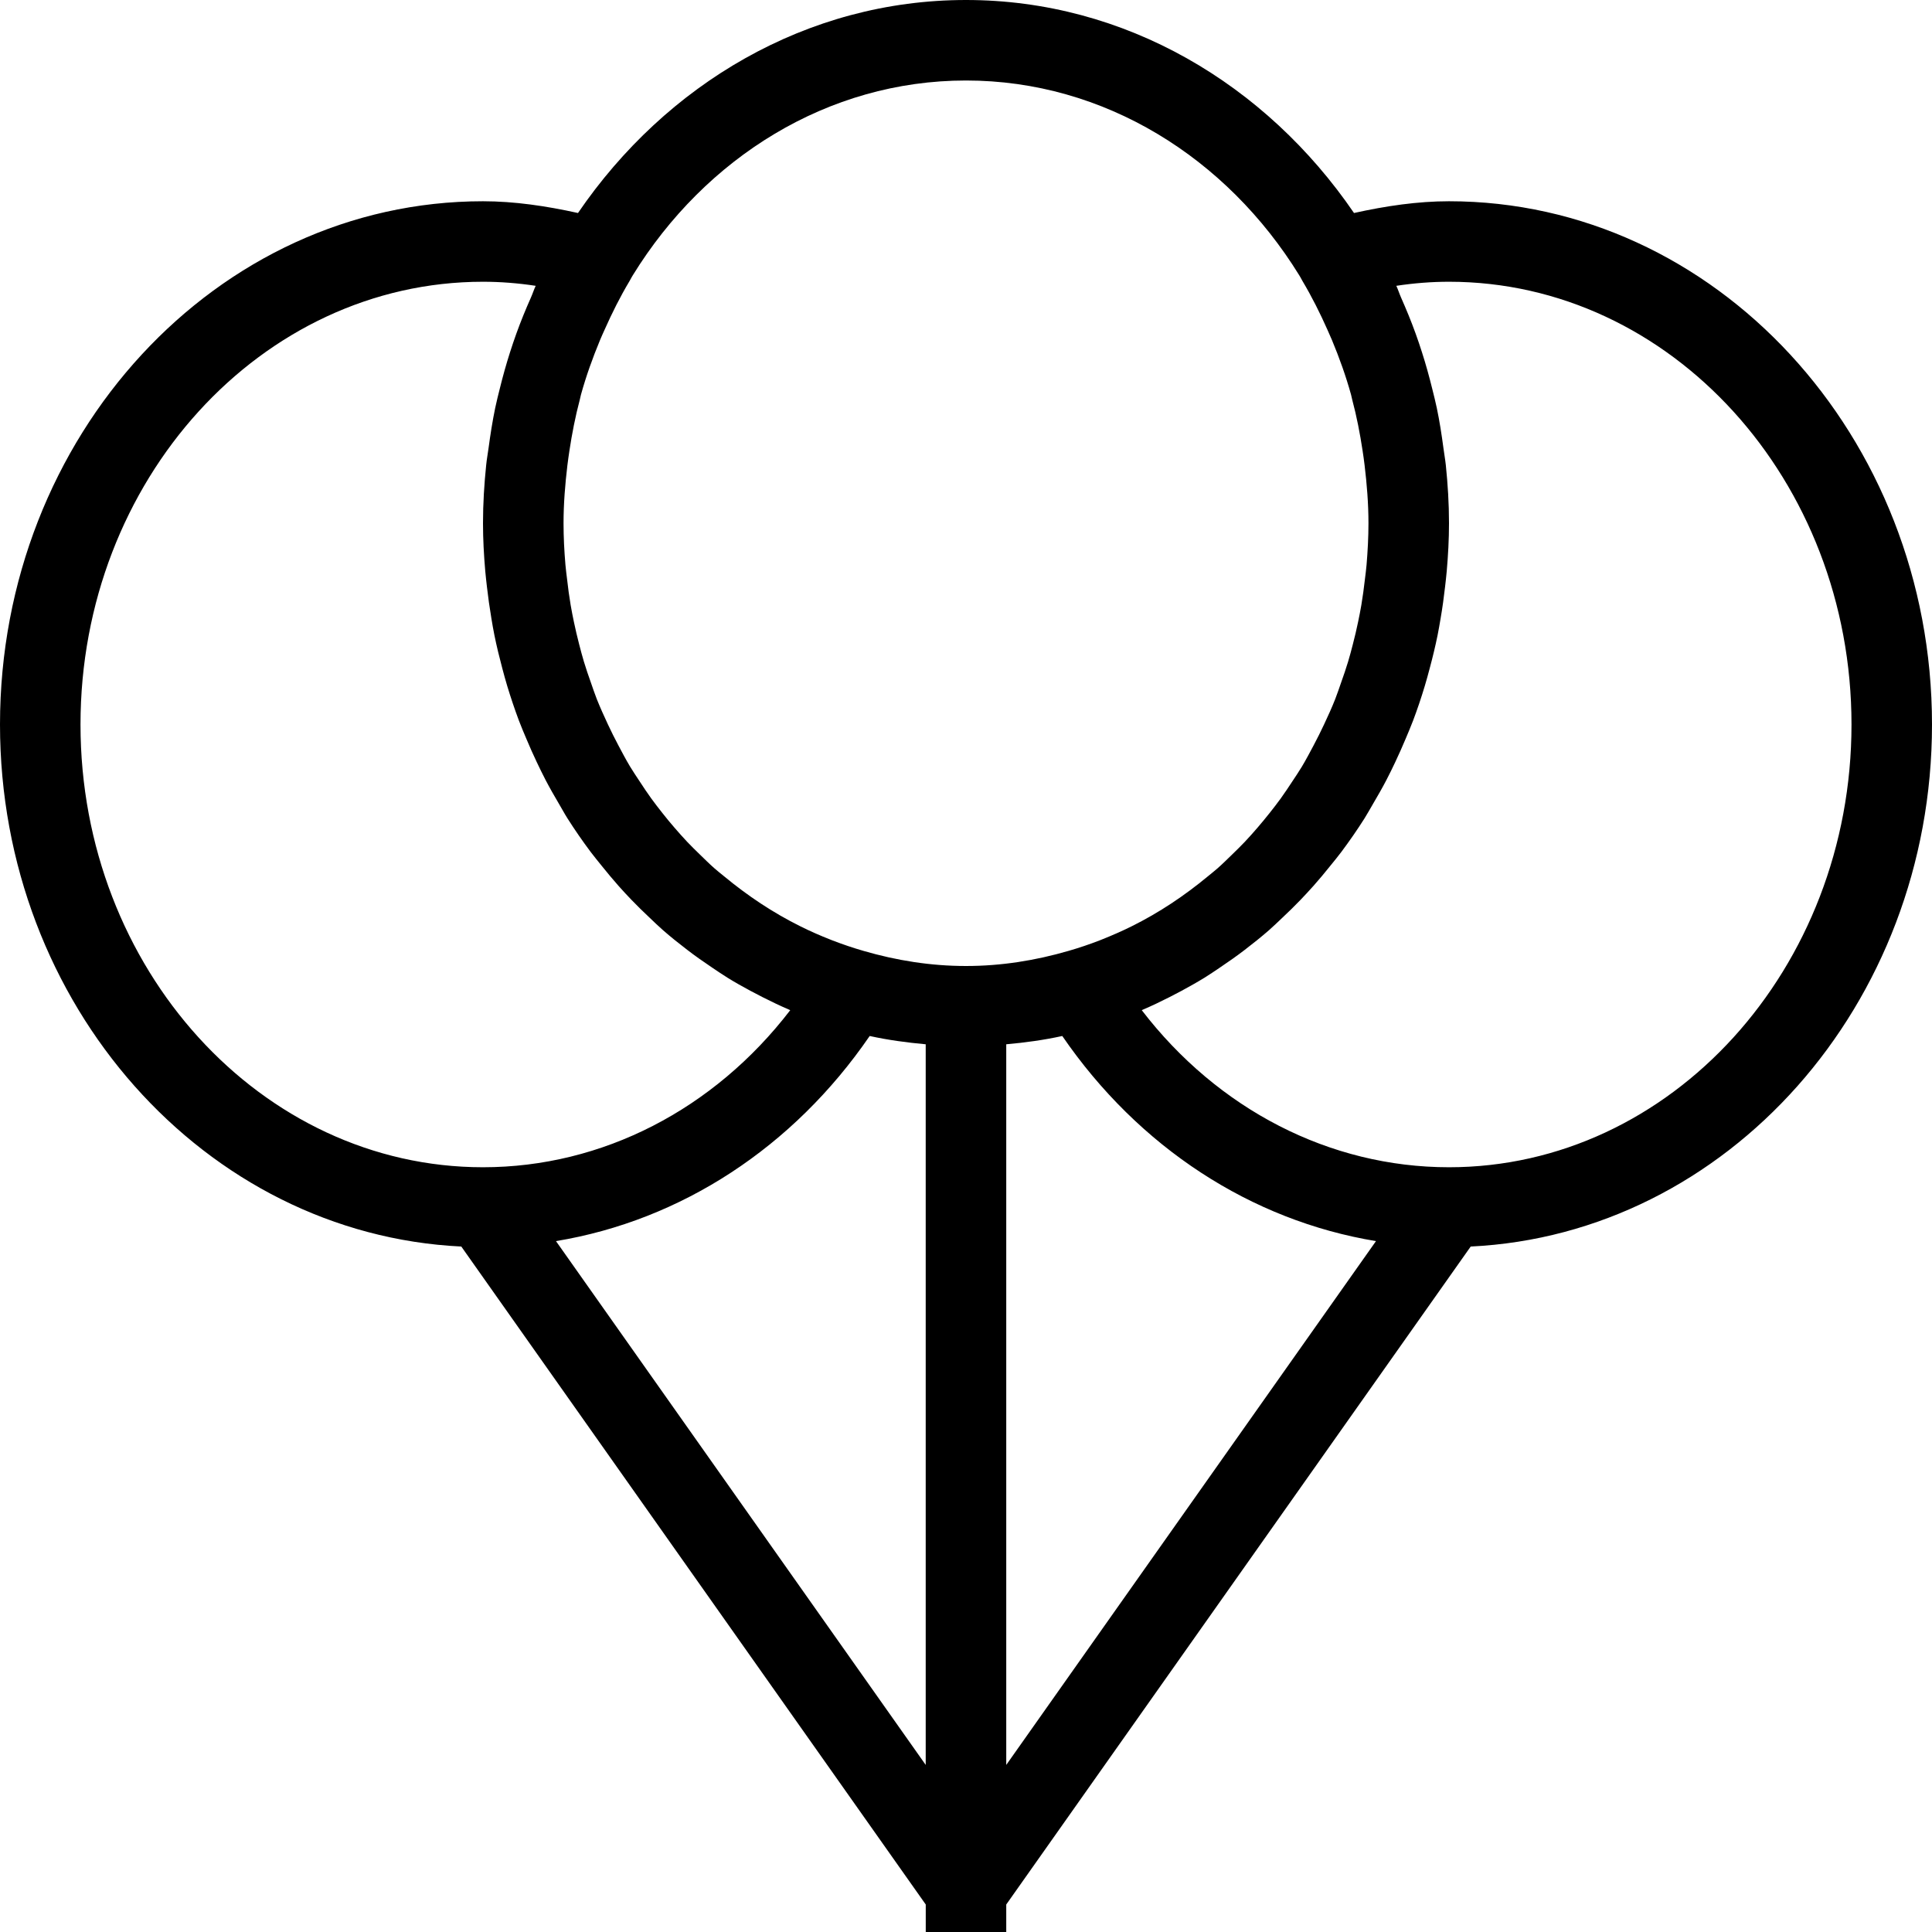
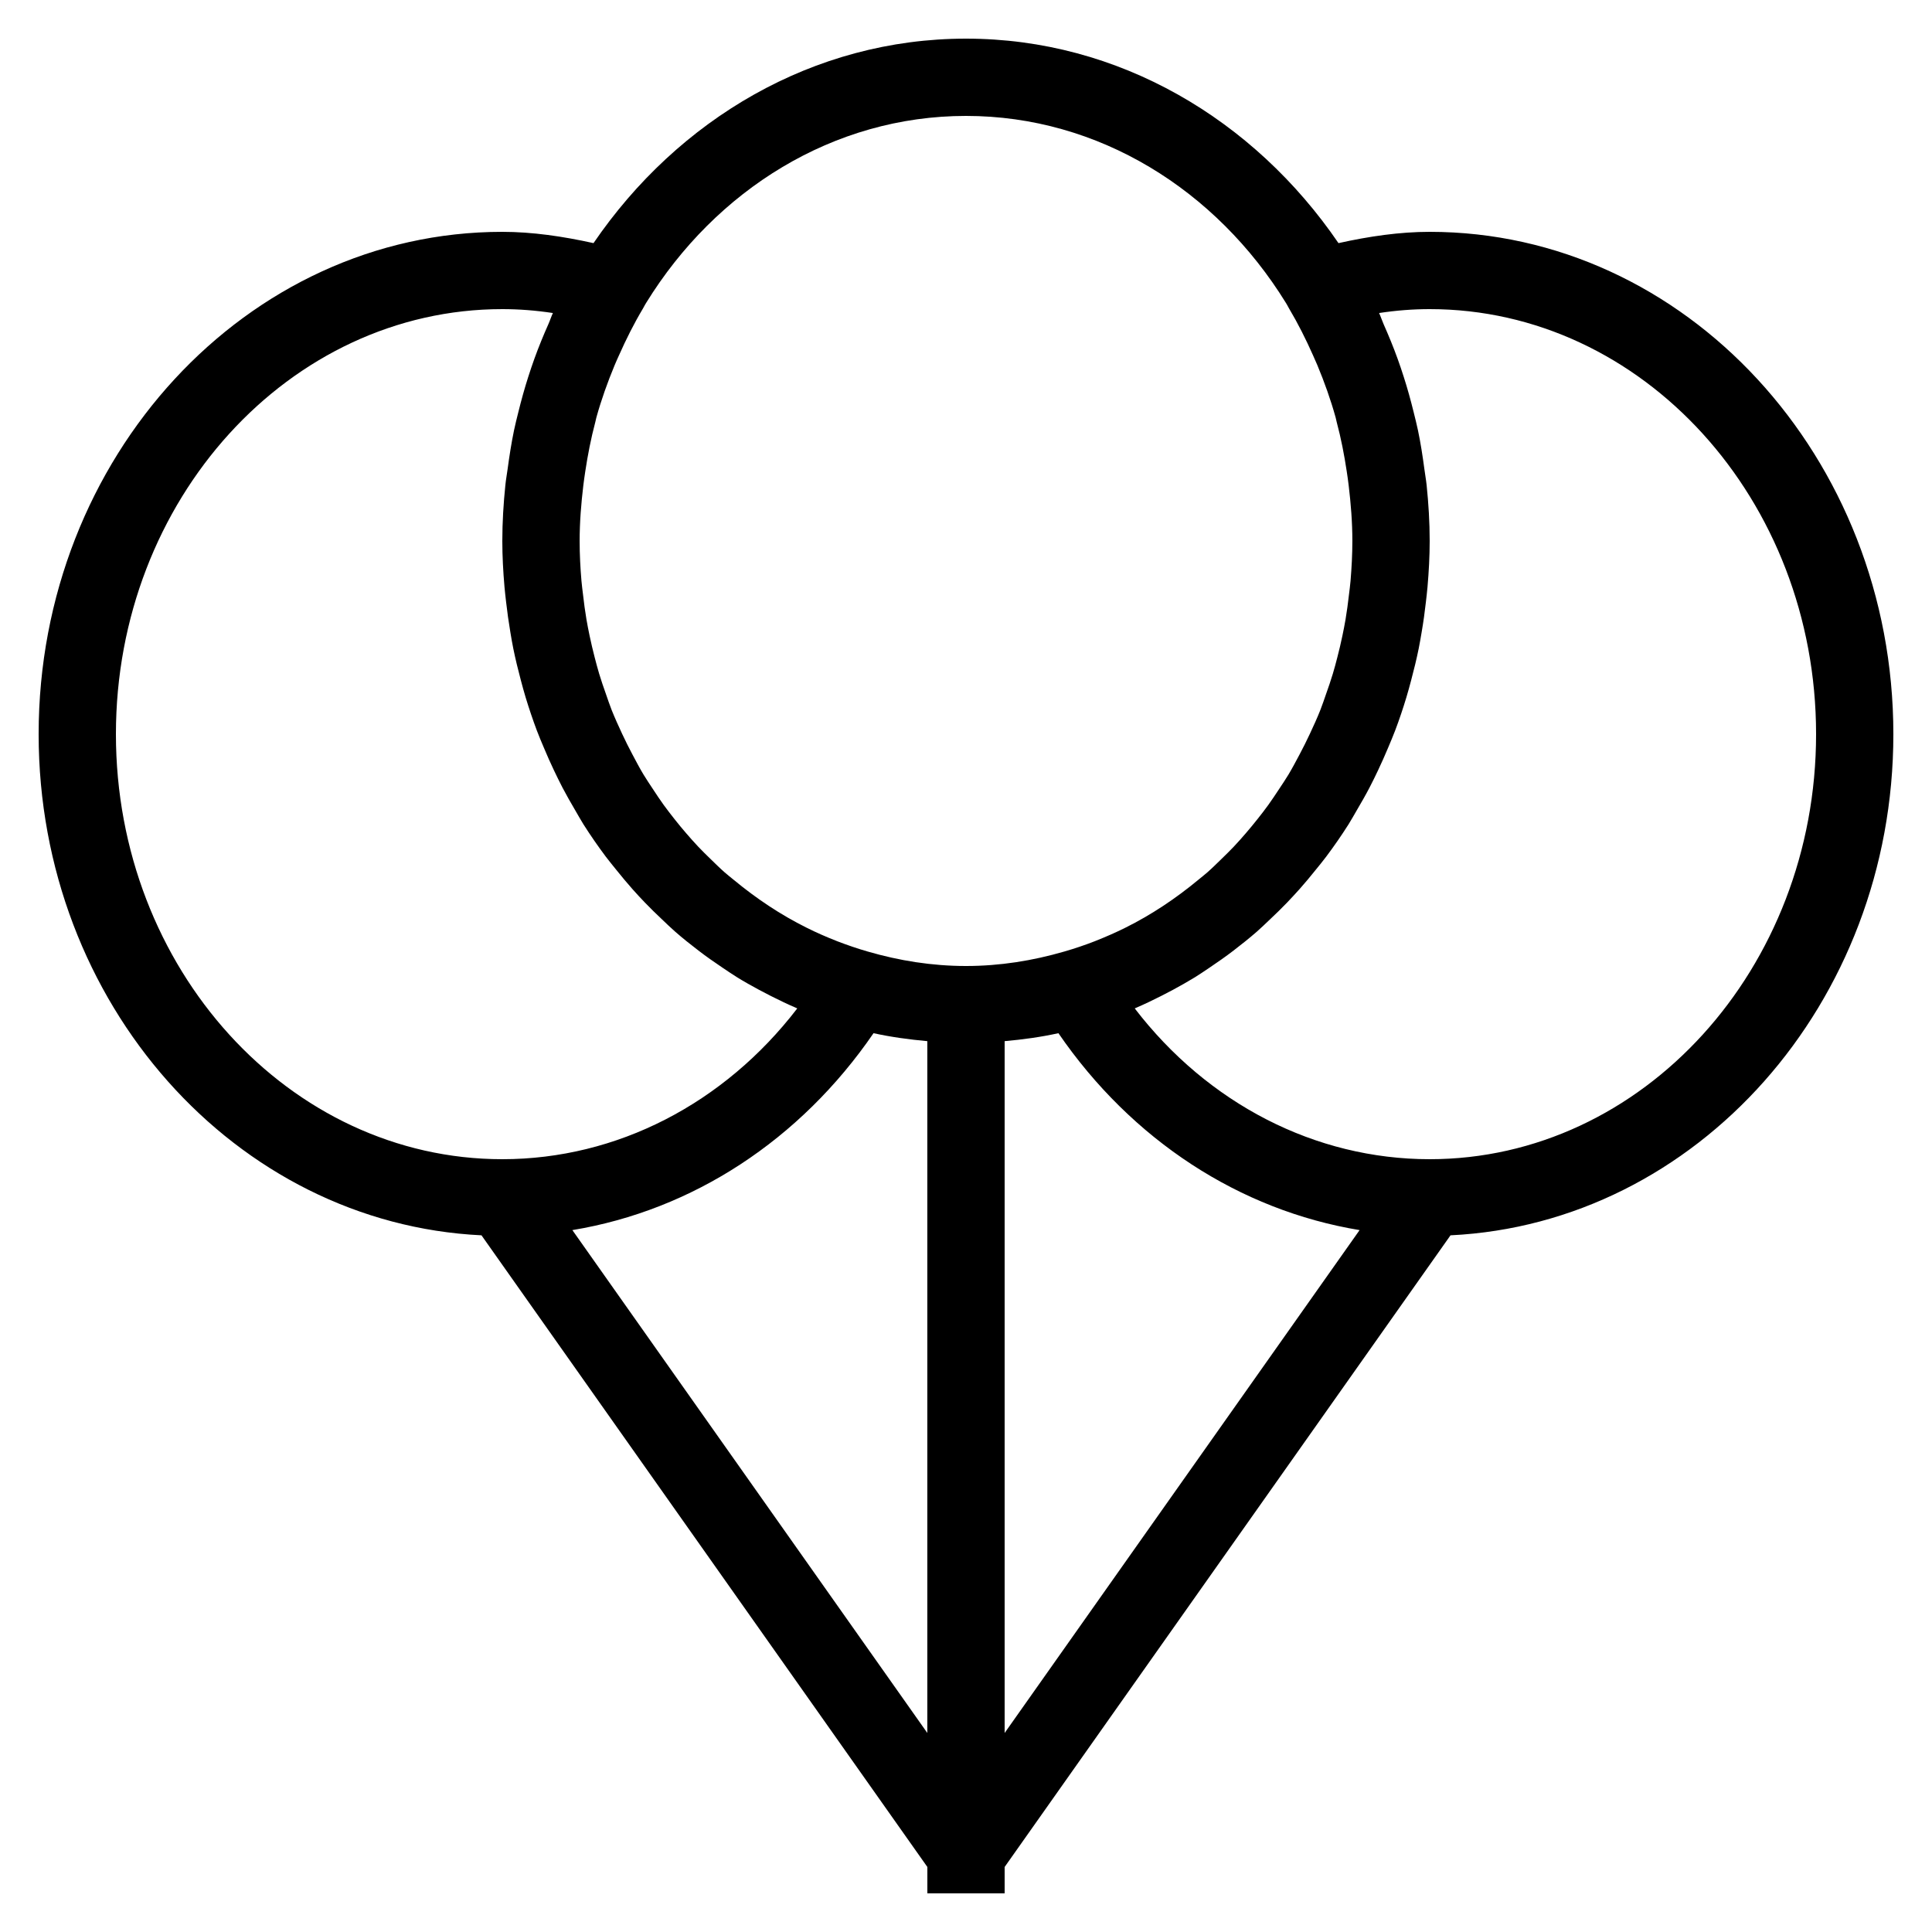
- <svg xmlns="http://www.w3.org/2000/svg" width="48" height="48" viewBox="0 0 48 48" fill="none">
-   <path d="M11.461 30.97L23 47.317V48H25V47.317L36.539 30.97C42.905 30.662 48 24.971 48 18C48 10.832 42.617 5 36 5C35.224 5 34.433 5.116 33.64 5.292C31.452 2.09 27.951 0 24 0C20.049 0 16.547 2.089 14.36 5.292C13.568 5.117 12.777 5 12 5C5.383 5 0 10.832 0 18C0 24.971 5.095 30.662 11.461 30.97ZM13.813 30.835C16.92 30.322 19.709 28.506 21.607 25.739C22.062 25.839 22.528 25.902 22.999 25.945V43.849L13.813 30.835ZM25 25.945C25.472 25.903 25.938 25.839 26.392 25.739C28.29 28.505 31.079 30.322 34.186 30.835L25 43.849V25.945ZM34.691 7.101C35.132 7.034 35.569 7 36 7C41.514 7 46 11.935 46 18C46 24.065 41.514 29 36 29C33.036 29 30.259 27.562 28.367 25.098C28.376 25.094 28.385 25.089 28.394 25.085C28.619 24.989 28.838 24.884 29.056 24.773C29.157 24.722 29.257 24.67 29.357 24.616C29.548 24.512 29.738 24.406 29.924 24.292C30.054 24.212 30.179 24.125 30.305 24.041C30.515 23.899 30.723 23.755 30.924 23.6C31.129 23.443 31.332 23.281 31.527 23.111C31.643 23.009 31.754 22.901 31.867 22.794C32.018 22.652 32.167 22.507 32.311 22.357C32.42 22.243 32.527 22.127 32.633 22.009C32.777 21.847 32.915 21.681 33.05 21.512C33.142 21.398 33.235 21.287 33.323 21.169C33.525 20.899 33.718 20.621 33.9 20.334C33.976 20.214 34.044 20.087 34.117 19.964C34.229 19.773 34.34 19.581 34.443 19.383C34.521 19.234 34.594 19.083 34.666 18.931C34.755 18.743 34.84 18.552 34.921 18.359C34.985 18.207 35.049 18.057 35.108 17.902C35.214 17.622 35.31 17.336 35.397 17.047C35.442 16.899 35.482 16.749 35.522 16.599C35.594 16.33 35.66 16.059 35.716 15.784C35.744 15.644 35.768 15.503 35.792 15.361C35.837 15.101 35.873 14.838 35.903 14.573C35.917 14.445 35.933 14.317 35.944 14.188C35.978 13.795 36 13.4 36 13C36 12.511 35.97 12.03 35.921 11.555C35.906 11.413 35.88 11.275 35.862 11.134C35.817 10.798 35.766 10.464 35.697 10.137C35.664 9.977 35.623 9.82 35.584 9.661C35.508 9.353 35.424 9.049 35.328 8.751C35.278 8.594 35.226 8.439 35.17 8.285C35.06 7.979 34.937 7.682 34.807 7.388C34.765 7.293 34.735 7.194 34.691 7.101ZM24 2C27.438 2 30.476 3.919 32.276 6.834L32.306 6.884C32.325 6.916 32.341 6.95 32.36 6.982C32.592 7.372 32.795 7.777 32.979 8.191C33.018 8.278 33.057 8.365 33.094 8.453C33.277 8.893 33.438 9.343 33.566 9.804C33.577 9.843 33.584 9.885 33.594 9.924C33.706 10.343 33.789 10.771 33.854 11.203C33.872 11.321 33.889 11.439 33.903 11.558C33.96 12.034 33.999 12.514 33.999 13C33.999 13.348 33.98 13.692 33.952 14.032C33.942 14.153 33.925 14.271 33.911 14.391C33.886 14.607 33.858 14.822 33.822 15.034C33.798 15.175 33.77 15.315 33.741 15.454C33.702 15.641 33.659 15.825 33.611 16.008C33.574 16.152 33.536 16.297 33.493 16.439C33.44 16.615 33.38 16.788 33.319 16.96C33.271 17.097 33.225 17.236 33.172 17.371C33.089 17.582 32.995 17.787 32.9 17.99C32.816 18.171 32.726 18.349 32.633 18.525C32.54 18.7 32.447 18.876 32.346 19.045C32.27 19.172 32.187 19.293 32.106 19.416C32.013 19.557 31.92 19.698 31.822 19.834C31.732 19.958 31.639 20.079 31.544 20.198C31.445 20.323 31.344 20.445 31.241 20.565C31.138 20.684 31.034 20.802 30.926 20.916C30.825 21.023 30.72 21.124 30.616 21.226C30.495 21.343 30.376 21.462 30.25 21.573C30.171 21.643 30.088 21.706 30.008 21.773C29.427 22.254 28.799 22.674 28.123 23.01C28.121 23.011 28.119 23.012 28.117 23.013C27.873 23.134 27.622 23.244 27.367 23.345C27.355 23.35 27.342 23.355 27.33 23.36C27.073 23.46 26.81 23.549 26.542 23.626C25.729 23.862 24.88 24 24 24C23.12 24 22.271 23.862 21.458 23.626C21.19 23.549 20.928 23.459 20.67 23.36C20.658 23.355 20.645 23.35 20.633 23.345C20.378 23.245 20.127 23.135 19.883 23.013C19.881 23.012 19.879 23.011 19.877 23.01C19.201 22.674 18.573 22.254 17.992 21.773C17.911 21.706 17.828 21.643 17.75 21.573C17.624 21.462 17.505 21.344 17.384 21.226C17.279 21.124 17.175 21.023 17.074 20.916C16.966 20.802 16.862 20.684 16.759 20.565C16.655 20.445 16.554 20.323 16.456 20.198C16.361 20.078 16.268 19.958 16.178 19.834C16.08 19.698 15.986 19.557 15.894 19.416C15.813 19.293 15.73 19.171 15.654 19.045C15.552 18.876 15.46 18.7 15.367 18.525C15.274 18.349 15.184 18.172 15.1 17.99C15.005 17.786 14.912 17.581 14.828 17.371C14.775 17.236 14.729 17.097 14.681 16.96C14.62 16.788 14.56 16.615 14.507 16.439C14.464 16.297 14.427 16.153 14.389 16.008C14.342 15.825 14.298 15.641 14.259 15.454C14.23 15.315 14.202 15.175 14.178 15.034C14.142 14.822 14.113 14.607 14.089 14.391C14.075 14.271 14.058 14.153 14.048 14.032C14.019 13.692 14.001 13.349 14.001 13C14.001 12.514 14.04 12.034 14.097 11.558C14.111 11.439 14.129 11.322 14.146 11.205C14.211 10.773 14.295 10.344 14.406 9.925C14.416 9.886 14.423 9.844 14.434 9.805C14.562 9.344 14.723 8.894 14.906 8.453C14.942 8.365 14.982 8.279 15.021 8.192C15.205 7.778 15.408 7.372 15.641 6.982C15.66 6.95 15.676 6.916 15.695 6.884L15.725 6.834C17.524 3.919 20.562 2 24 2ZM12 7C12.431 7 12.868 7.034 13.309 7.101C13.265 7.194 13.235 7.293 13.193 7.387C13.062 7.681 12.94 7.979 12.83 8.284C12.774 8.439 12.722 8.594 12.672 8.75C12.576 9.049 12.492 9.352 12.416 9.66C12.377 9.818 12.336 9.976 12.303 10.136C12.235 10.464 12.183 10.797 12.138 11.133C12.119 11.274 12.093 11.412 12.079 11.554C12.03 12.03 12 12.511 12 13C12 13.4 12.022 13.795 12.056 14.188C12.067 14.317 12.083 14.445 12.097 14.573C12.127 14.838 12.164 15.1 12.208 15.361C12.232 15.502 12.255 15.644 12.284 15.784C12.34 16.059 12.406 16.33 12.478 16.599C12.518 16.749 12.558 16.899 12.603 17.047C12.691 17.336 12.787 17.622 12.892 17.902C12.95 18.057 13.015 18.207 13.079 18.359C13.16 18.552 13.244 18.743 13.334 18.931C13.406 19.083 13.48 19.234 13.557 19.383C13.66 19.58 13.771 19.773 13.883 19.964C13.956 20.087 14.024 20.214 14.1 20.334C14.282 20.621 14.475 20.899 14.677 21.169C14.765 21.286 14.859 21.398 14.95 21.512C15.086 21.681 15.224 21.848 15.367 22.009C15.472 22.127 15.579 22.243 15.689 22.357C15.833 22.507 15.982 22.652 16.133 22.794C16.246 22.901 16.356 23.009 16.473 23.111C16.668 23.282 16.871 23.443 17.076 23.6C17.277 23.755 17.485 23.9 17.695 24.041C17.822 24.126 17.947 24.212 18.076 24.292C18.261 24.407 18.451 24.512 18.643 24.616C18.743 24.67 18.843 24.722 18.944 24.773C19.162 24.883 19.381 24.989 19.606 25.085C19.615 25.089 19.624 25.094 19.633 25.098C17.741 27.562 14.965 29 12 29C6.486 29 2 24.065 2 18C2 11.935 6.486 7 12 7Z" fill="black" />
+ <svg xmlns="http://www.w3.org/2000/svg" width="50" height="50" viewBox="0 0 50 50" fill="none">
+   <path d="M12.461 31.97L24 48.317V49H26V48.317L37.539 31.97C43.905 31.662 49 25.971 49 19C49 11.832 43.617 6 37 6C36.224 6 35.433 6.116 34.64 6.292C32.452 3.09 28.951 1 25 1C21.049 1 17.547 3.089 15.36 6.292C14.568 6.117 13.777 6 13 6C6.383 6 1 11.832 1 19C1 25.971 6.095 31.662 12.461 31.97ZM14.813 31.835C17.92 31.322 20.709 29.506 22.607 26.739C23.062 26.839 23.528 26.902 23.999 26.945V44.849L14.813 31.835ZM26 26.945C26.472 26.903 26.938 26.839 27.392 26.739C29.29 29.505 32.079 31.322 35.186 31.835L26 44.849V26.945ZM35.691 8.101C36.132 8.034 36.569 8 37 8C42.514 8 47 12.935 47 19C47 25.065 42.514 30 37 30C34.036 30 31.259 28.562 29.367 26.098C29.376 26.094 29.385 26.089 29.394 26.085C29.619 25.989 29.838 25.884 30.056 25.773C30.157 25.722 30.257 25.67 30.357 25.616C30.548 25.512 30.738 25.406 30.924 25.292C31.054 25.212 31.179 25.125 31.305 25.041C31.515 24.899 31.723 24.755 31.924 24.6C32.129 24.443 32.332 24.281 32.527 24.111C32.643 24.009 32.754 23.901 32.867 23.794C33.018 23.652 33.167 23.507 33.311 23.357C33.42 23.243 33.527 23.127 33.633 23.009C33.777 22.847 33.915 22.681 34.05 22.512C34.142 22.398 34.235 22.287 34.323 22.169C34.525 21.899 34.718 21.621 34.9 21.334C34.976 21.214 35.044 21.087 35.117 20.964C35.229 20.773 35.34 20.581 35.443 20.383C35.521 20.234 35.594 20.083 35.666 19.931C35.755 19.743 35.84 19.552 35.921 19.359C35.985 19.207 36.049 19.057 36.108 18.902C36.214 18.622 36.31 18.336 36.397 18.047C36.442 17.899 36.482 17.749 36.522 17.599C36.594 17.33 36.66 17.059 36.716 16.784C36.744 16.644 36.768 16.503 36.792 16.361C36.837 16.101 36.873 15.838 36.903 15.573C36.917 15.445 36.933 15.317 36.944 15.188C36.978 14.795 37 14.4 37 14C37 13.511 36.97 13.03 36.921 12.555C36.906 12.413 36.88 12.275 36.862 12.134C36.817 11.798 36.766 11.464 36.697 11.137C36.664 10.977 36.623 10.82 36.584 10.661C36.508 10.353 36.424 10.049 36.328 9.751C36.278 9.594 36.226 9.439 36.17 9.285C36.06 8.979 35.937 8.682 35.807 8.388C35.765 8.293 35.735 8.194 35.691 8.101ZM25 3C28.438 3 31.476 4.919 33.276 7.834L33.306 7.884C33.325 7.916 33.341 7.95 33.36 7.982C33.592 8.372 33.795 8.777 33.979 9.191C34.018 9.278 34.057 9.365 34.094 9.453C34.277 9.893 34.438 10.343 34.566 10.804C34.577 10.843 34.584 10.885 34.594 10.924C34.706 11.343 34.789 11.771 34.854 12.203C34.872 12.321 34.889 12.439 34.903 12.558C34.96 13.034 34.999 13.514 34.999 14C34.999 14.348 34.98 14.692 34.952 15.032C34.942 15.153 34.925 15.271 34.911 15.391C34.886 15.607 34.858 15.822 34.822 16.034C34.798 16.175 34.77 16.315 34.741 16.454C34.702 16.641 34.659 16.825 34.611 17.008C34.574 17.152 34.536 17.297 34.493 17.439C34.44 17.615 34.38 17.788 34.319 17.96C34.271 18.097 34.225 18.236 34.172 18.371C34.089 18.582 33.995 18.787 33.9 18.99C33.816 19.171 33.726 19.349 33.633 19.525C33.54 19.7 33.447 19.876 33.346 20.045C33.27 20.172 33.187 20.293 33.106 20.416C33.013 20.557 32.92 20.698 32.822 20.834C32.732 20.958 32.639 21.079 32.544 21.198C32.445 21.323 32.344 21.445 32.241 21.565C32.138 21.684 32.034 21.802 31.926 21.916C31.825 22.023 31.72 22.124 31.616 22.226C31.495 22.343 31.376 22.462 31.25 22.573C31.171 22.643 31.088 22.706 31.008 22.773C30.427 23.254 29.799 23.674 29.123 24.01C29.121 24.011 29.119 24.012 29.117 24.013C28.873 24.134 28.622 24.244 28.367 24.345C28.355 24.35 28.342 24.355 28.33 24.36C28.073 24.46 27.81 24.549 27.542 24.626C26.729 24.862 25.88 25 25 25C24.12 25 23.271 24.862 22.458 24.626C22.19 24.549 21.928 24.459 21.67 24.36C21.658 24.355 21.645 24.35 21.633 24.345C21.378 24.245 21.127 24.135 20.883 24.013C20.881 24.012 20.879 24.011 20.877 24.01C20.201 23.674 19.573 23.254 18.992 22.773C18.911 22.706 18.828 22.643 18.75 22.573C18.624 22.462 18.505 22.344 18.384 22.226C18.279 22.124 18.175 22.023 18.074 21.916C17.966 21.802 17.862 21.684 17.759 21.565C17.655 21.445 17.554 21.323 17.456 21.198C17.361 21.078 17.268 20.958 17.178 20.834C17.08 20.698 16.986 20.557 16.894 20.416C16.813 20.293 16.73 20.171 16.654 20.045C16.552 19.876 16.46 19.7 16.367 19.525C16.274 19.349 16.184 19.172 16.1 18.99C16.005 18.786 15.912 18.581 15.828 18.371C15.775 18.236 15.729 18.097 15.681 17.96C15.62 17.788 15.56 17.615 15.507 17.439C15.464 17.297 15.427 17.153 15.389 17.008C15.342 16.825 15.298 16.641 15.259 16.454C15.23 16.315 15.202 16.175 15.178 16.034C15.142 15.822 15.113 15.607 15.089 15.391C15.075 15.271 15.058 15.153 15.048 15.032C15.019 14.692 15.001 14.349 15.001 14C15.001 13.514 15.04 13.034 15.097 12.558C15.111 12.439 15.129 12.322 15.146 12.205C15.211 11.773 15.295 11.344 15.406 10.925C15.416 10.886 15.423 10.844 15.434 10.805C15.562 10.344 15.723 9.894 15.906 9.453C15.942 9.365 15.982 9.279 16.021 9.192C16.205 8.778 16.408 8.372 16.641 7.982C16.66 7.95 16.676 7.916 16.695 7.884L16.725 7.834C18.524 4.919 21.562 3 25 3ZM13 8C13.431 8 13.868 8.034 14.309 8.101C14.265 8.194 14.235 8.293 14.193 8.387C14.062 8.681 13.94 8.979 13.83 9.284C13.774 9.439 13.722 9.594 13.672 9.75C13.576 10.049 13.492 10.352 13.416 10.66C13.377 10.818 13.336 10.976 13.303 11.136C13.235 11.464 13.183 11.797 13.138 12.133C13.119 12.274 13.093 12.412 13.079 12.554C13.03 13.03 13 13.511 13 14C13 14.4 13.022 14.795 13.056 15.188C13.067 15.317 13.083 15.445 13.097 15.573C13.127 15.838 13.164 16.1 13.208 16.361C13.232 16.502 13.255 16.644 13.284 16.784C13.34 17.059 13.406 17.33 13.478 17.599C13.518 17.749 13.558 17.899 13.603 18.047C13.691 18.336 13.787 18.622 13.892 18.902C13.95 19.057 14.015 19.207 14.079 19.359C14.16 19.552 14.244 19.743 14.334 19.931C14.406 20.083 14.48 20.234 14.557 20.383C14.66 20.58 14.771 20.773 14.883 20.964C14.956 21.087 15.024 21.214 15.1 21.334C15.282 21.621 15.475 21.899 15.677 22.169C15.765 22.286 15.859 22.398 15.95 22.512C16.086 22.681 16.224 22.848 16.367 23.009C16.472 23.127 16.579 23.243 16.689 23.357C16.833 23.507 16.982 23.652 17.133 23.794C17.246 23.901 17.356 24.009 17.473 24.111C17.668 24.282 17.871 24.443 18.076 24.6C18.277 24.755 18.485 24.9 18.695 25.041C18.822 25.126 18.947 25.212 19.076 25.292C19.261 25.407 19.451 25.512 19.643 25.616C19.743 25.67 19.843 25.722 19.944 25.773C20.162 25.883 20.381 25.989 20.606 26.085C20.615 26.089 20.624 26.094 20.633 26.098C18.741 28.562 15.965 30 13 30C7.486 30 3 25.065 3 19C3 12.935 7.486 8 13 8Z" fill="black" />
</svg>
